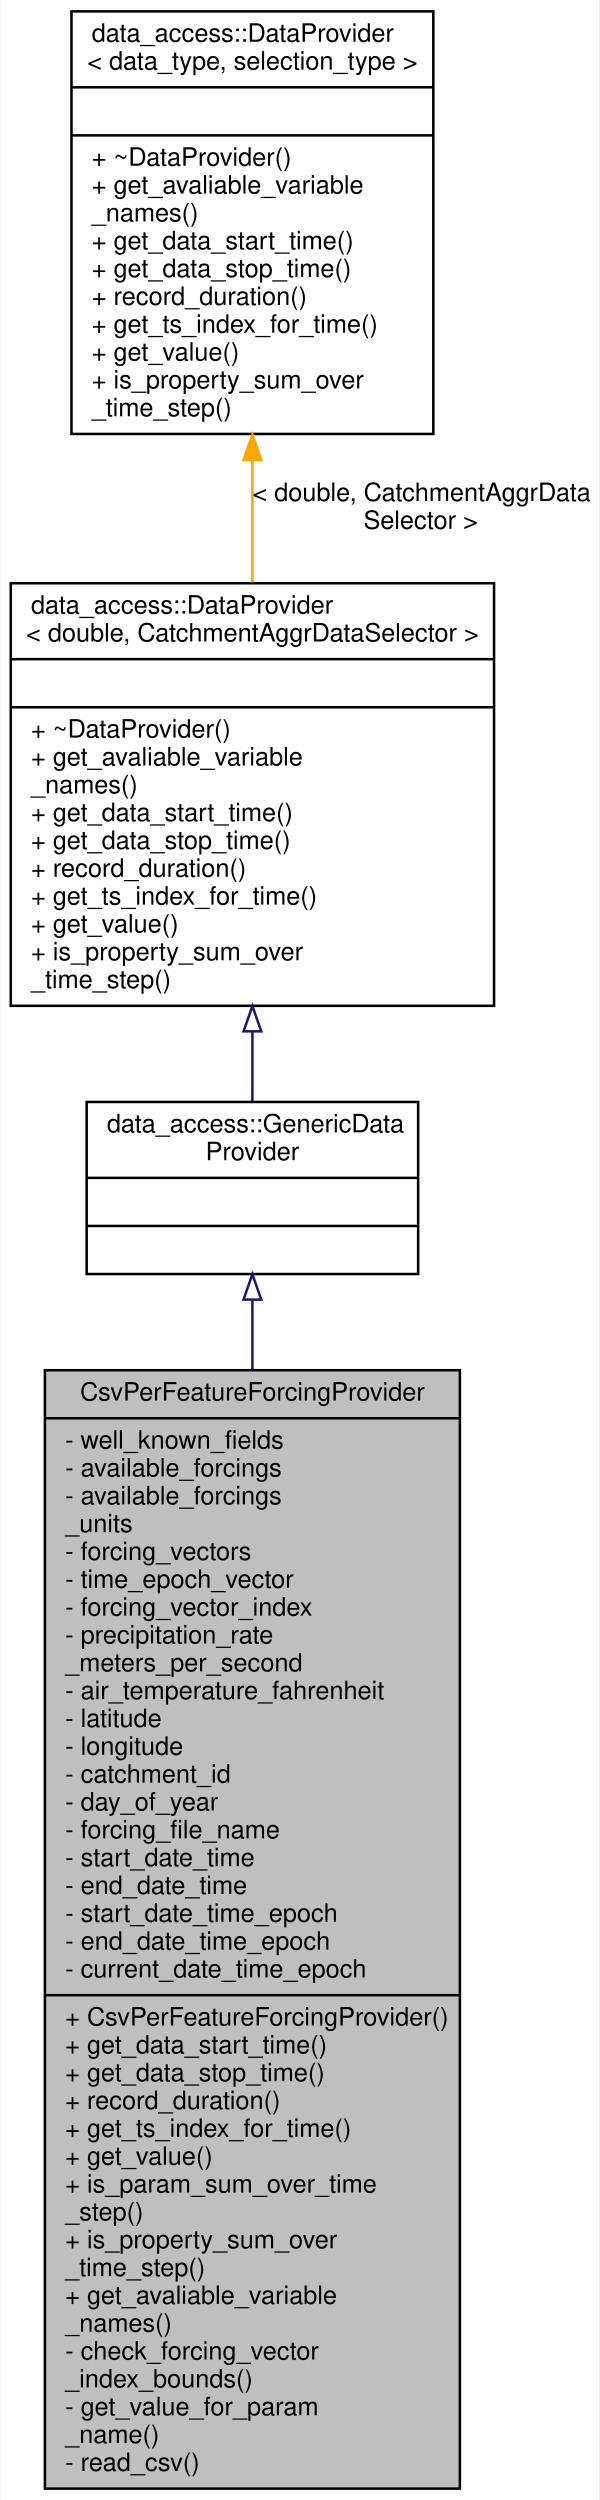
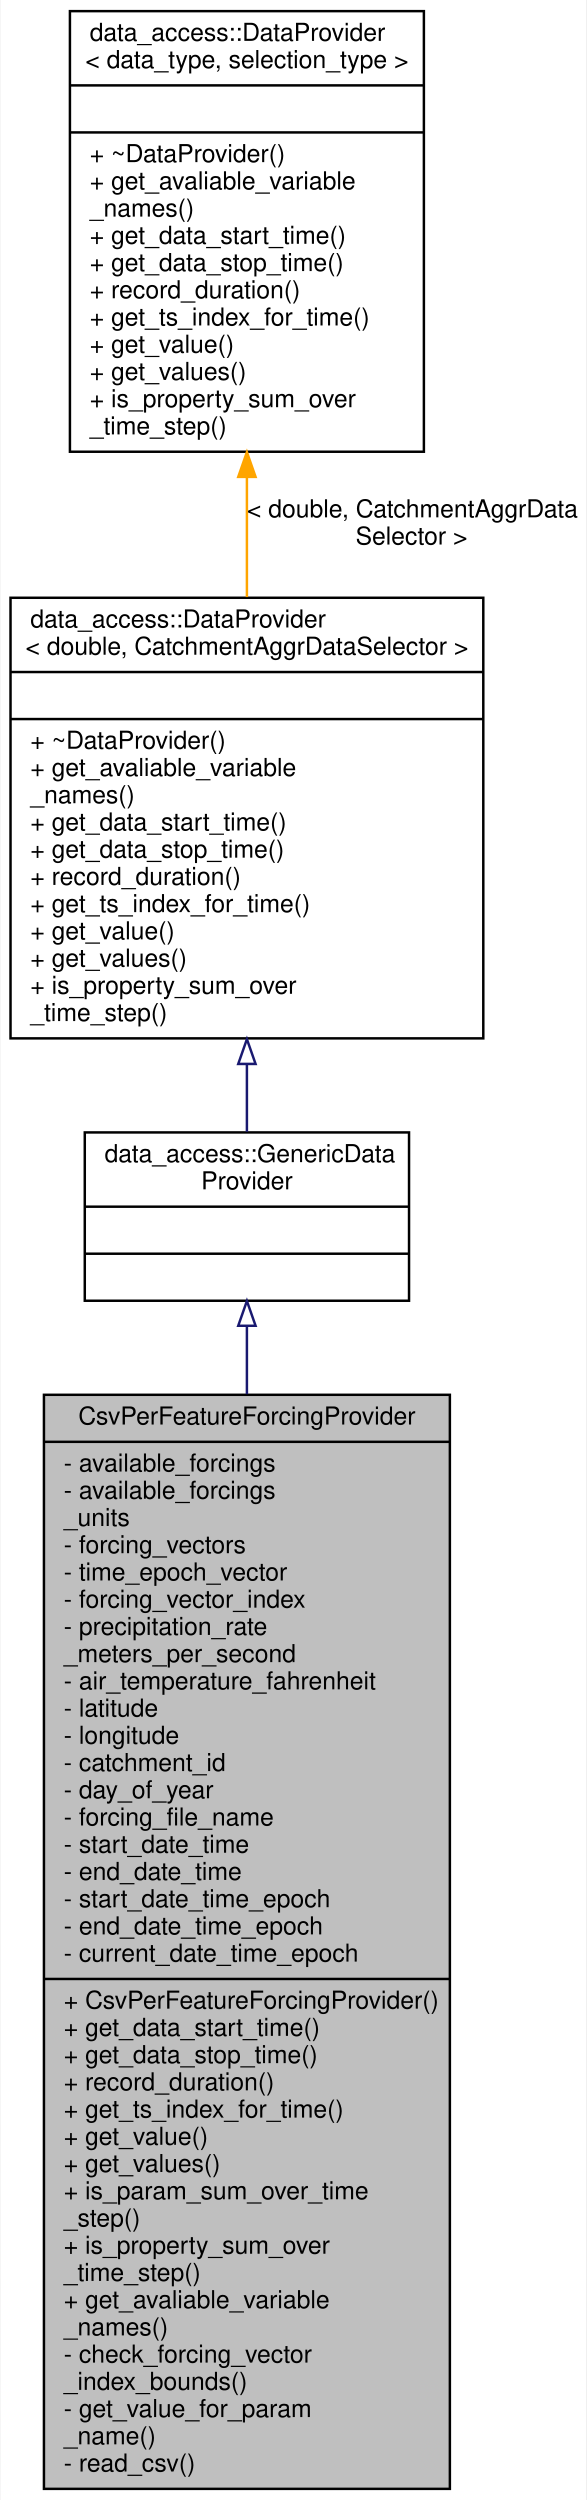
- <svg xmlns="http://www.w3.org/2000/svg" xmlns:xlink="http://www.w3.org/1999/xlink" width="237pt" height="988pt" viewBox="0.00 0.00 236.50 988.00">
-   <g id="graph0" class="graph" transform="scale(1 1) rotate(0) translate(4 984)">
-     <polygon fill="white" stroke="transparent" points="-4,4 -4,-984 232.5,-984 232.5,4 -4,4" />
+ <svg xmlns="http://www.w3.org/2000/svg" xmlns:xlink="http://www.w3.org/1999/xlink" width="237pt" height="1010pt" viewBox="0.00 0.00 236.50 1010.00">
+   <g id="graph0" class="graph" transform="scale(1 1) rotate(0) translate(4 1006)">
+     <polygon fill="white" stroke="transparent" points="-4,4 -4,-1006 232.5,-1006 232.5,4 -4,4" />
    <g id="node1" class="node">
      <g id="a_node1">
        <a xlink:title="Forcing class providing time-series precipiation forcing data to the model.">
          <polygon fill="#bfbfbf" stroke="black" points="13.5,-0.5 13.5,-442.5 177.5,-442.5 177.5,-0.5 13.5,-0.5" />
          <text text-anchor="middle" x="95.5" y="-430.5" font-family="Helvetica,sans-Serif" font-size="10.00">CsvPerFeatureForcingProvider</text>
          <polyline fill="none" stroke="black" points="13.5,-423.5 177.5,-423.5 " />
-           <text text-anchor="start" x="21.5" y="-411.5" font-family="Helvetica,sans-Serif" font-size="10.00">- well_known_fields</text>
+           <text text-anchor="start" x="21.5" y="-411.5" font-family="Helvetica,sans-Serif" font-size="10.00">- available_forcings</text>
          <text text-anchor="start" x="21.5" y="-400.5" font-family="Helvetica,sans-Serif" font-size="10.00">- available_forcings</text>
-           <text text-anchor="start" x="21.5" y="-389.5" font-family="Helvetica,sans-Serif" font-size="10.00">- available_forcings</text>
-           <text text-anchor="start" x="21.5" y="-378.5" font-family="Helvetica,sans-Serif" font-size="10.00">_units</text>
-           <text text-anchor="start" x="21.5" y="-367.5" font-family="Helvetica,sans-Serif" font-size="10.00">- forcing_vectors</text>
-           <text text-anchor="start" x="21.5" y="-356.5" font-family="Helvetica,sans-Serif" font-size="10.00">- time_epoch_vector</text>
-           <text text-anchor="start" x="21.5" y="-345.5" font-family="Helvetica,sans-Serif" font-size="10.00">- forcing_vector_index</text>
-           <text text-anchor="start" x="21.5" y="-334.5" font-family="Helvetica,sans-Serif" font-size="10.00">- precipitation_rate</text>
-           <text text-anchor="start" x="21.5" y="-323.5" font-family="Helvetica,sans-Serif" font-size="10.00">_meters_per_second</text>
-           <text text-anchor="start" x="21.5" y="-312.5" font-family="Helvetica,sans-Serif" font-size="10.00">- air_temperature_fahrenheit</text>
-           <text text-anchor="start" x="21.5" y="-301.5" font-family="Helvetica,sans-Serif" font-size="10.00">- latitude</text>
-           <text text-anchor="start" x="21.5" y="-290.5" font-family="Helvetica,sans-Serif" font-size="10.00">- longitude</text>
-           <text text-anchor="start" x="21.5" y="-279.5" font-family="Helvetica,sans-Serif" font-size="10.00">- catchment_id</text>
-           <text text-anchor="start" x="21.5" y="-268.5" font-family="Helvetica,sans-Serif" font-size="10.00">- day_of_year</text>
-           <text text-anchor="start" x="21.5" y="-257.5" font-family="Helvetica,sans-Serif" font-size="10.00">- forcing_file_name</text>
-           <text text-anchor="start" x="21.5" y="-246.5" font-family="Helvetica,sans-Serif" font-size="10.00">- start_date_time</text>
-           <text text-anchor="start" x="21.5" y="-235.5" font-family="Helvetica,sans-Serif" font-size="10.00">- end_date_time</text>
-           <text text-anchor="start" x="21.5" y="-224.5" font-family="Helvetica,sans-Serif" font-size="10.00">- start_date_time_epoch</text>
-           <text text-anchor="start" x="21.5" y="-213.5" font-family="Helvetica,sans-Serif" font-size="10.00">- end_date_time_epoch</text>
-           <text text-anchor="start" x="21.5" y="-202.5" font-family="Helvetica,sans-Serif" font-size="10.00">- current_date_time_epoch</text>
-           <polyline fill="none" stroke="black" points="13.5,-195.5 177.5,-195.5 " />
-           <text text-anchor="start" x="21.5" y="-183.5" font-family="Helvetica,sans-Serif" font-size="10.00">+ CsvPerFeatureForcingProvider()</text>
-           <text text-anchor="start" x="21.5" y="-172.5" font-family="Helvetica,sans-Serif" font-size="10.00">+ get_data_start_time()</text>
-           <text text-anchor="start" x="21.5" y="-161.5" font-family="Helvetica,sans-Serif" font-size="10.00">+ get_data_stop_time()</text>
-           <text text-anchor="start" x="21.5" y="-150.5" font-family="Helvetica,sans-Serif" font-size="10.00">+ record_duration()</text>
-           <text text-anchor="start" x="21.5" y="-139.5" font-family="Helvetica,sans-Serif" font-size="10.00">+ get_ts_index_for_time()</text>
-           <text text-anchor="start" x="21.5" y="-128.5" font-family="Helvetica,sans-Serif" font-size="10.00">+ get_value()</text>
+           <text text-anchor="start" x="21.5" y="-389.5" font-family="Helvetica,sans-Serif" font-size="10.00">_units</text>
+           <text text-anchor="start" x="21.5" y="-378.5" font-family="Helvetica,sans-Serif" font-size="10.00">- forcing_vectors</text>
+           <text text-anchor="start" x="21.5" y="-367.5" font-family="Helvetica,sans-Serif" font-size="10.00">- time_epoch_vector</text>
+           <text text-anchor="start" x="21.5" y="-356.5" font-family="Helvetica,sans-Serif" font-size="10.00">- forcing_vector_index</text>
+           <text text-anchor="start" x="21.5" y="-345.5" font-family="Helvetica,sans-Serif" font-size="10.00">- precipitation_rate</text>
+           <text text-anchor="start" x="21.5" y="-334.5" font-family="Helvetica,sans-Serif" font-size="10.00">_meters_per_second</text>
+           <text text-anchor="start" x="21.5" y="-323.5" font-family="Helvetica,sans-Serif" font-size="10.00">- air_temperature_fahrenheit</text>
+           <text text-anchor="start" x="21.5" y="-312.5" font-family="Helvetica,sans-Serif" font-size="10.00">- latitude</text>
+           <text text-anchor="start" x="21.5" y="-301.5" font-family="Helvetica,sans-Serif" font-size="10.00">- longitude</text>
+           <text text-anchor="start" x="21.5" y="-290.5" font-family="Helvetica,sans-Serif" font-size="10.00">- catchment_id</text>
+           <text text-anchor="start" x="21.5" y="-279.5" font-family="Helvetica,sans-Serif" font-size="10.00">- day_of_year</text>
+           <text text-anchor="start" x="21.5" y="-268.5" font-family="Helvetica,sans-Serif" font-size="10.00">- forcing_file_name</text>
+           <text text-anchor="start" x="21.5" y="-257.5" font-family="Helvetica,sans-Serif" font-size="10.00">- start_date_time</text>
+           <text text-anchor="start" x="21.5" y="-246.5" font-family="Helvetica,sans-Serif" font-size="10.00">- end_date_time</text>
+           <text text-anchor="start" x="21.5" y="-235.5" font-family="Helvetica,sans-Serif" font-size="10.00">- start_date_time_epoch</text>
+           <text text-anchor="start" x="21.5" y="-224.5" font-family="Helvetica,sans-Serif" font-size="10.00">- end_date_time_epoch</text>
+           <text text-anchor="start" x="21.5" y="-213.5" font-family="Helvetica,sans-Serif" font-size="10.00">- current_date_time_epoch</text>
+           <polyline fill="none" stroke="black" points="13.5,-206.5 177.5,-206.5 " />
+           <text text-anchor="start" x="21.5" y="-194.5" font-family="Helvetica,sans-Serif" font-size="10.00">+ CsvPerFeatureForcingProvider()</text>
+           <text text-anchor="start" x="21.5" y="-183.5" font-family="Helvetica,sans-Serif" font-size="10.00">+ get_data_start_time()</text>
+           <text text-anchor="start" x="21.5" y="-172.5" font-family="Helvetica,sans-Serif" font-size="10.00">+ get_data_stop_time()</text>
+           <text text-anchor="start" x="21.5" y="-161.5" font-family="Helvetica,sans-Serif" font-size="10.00">+ record_duration()</text>
+           <text text-anchor="start" x="21.5" y="-150.5" font-family="Helvetica,sans-Serif" font-size="10.00">+ get_ts_index_for_time()</text>
+           <text text-anchor="start" x="21.5" y="-139.5" font-family="Helvetica,sans-Serif" font-size="10.00">+ get_value()</text>
+           <text text-anchor="start" x="21.5" y="-128.5" font-family="Helvetica,sans-Serif" font-size="10.00">+ get_values()</text>
          <text text-anchor="start" x="21.5" y="-117.5" font-family="Helvetica,sans-Serif" font-size="10.00">+ is_param_sum_over_time</text>
          <text text-anchor="start" x="21.5" y="-106.5" font-family="Helvetica,sans-Serif" font-size="10.00">_step()</text>
          <text text-anchor="start" x="21.5" y="-95.5" font-family="Helvetica,sans-Serif" font-size="10.00">+ is_property_sum_over</text>
          <text text-anchor="start" x="21.5" y="-84.5" font-family="Helvetica,sans-Serif" font-size="10.00">_time_step()</text>
          <text text-anchor="start" x="21.5" y="-73.5" font-family="Helvetica,sans-Serif" font-size="10.00">+ get_avaliable_variable</text>
          <text text-anchor="start" x="21.5" y="-62.5" font-family="Helvetica,sans-Serif" font-size="10.00">_names()</text>
          <text text-anchor="start" x="21.5" y="-51.5" font-family="Helvetica,sans-Serif" font-size="10.00">- check_forcing_vector</text>
          <text text-anchor="start" x="21.5" y="-40.5" font-family="Helvetica,sans-Serif" font-size="10.00">_index_bounds()</text>
          <text text-anchor="start" x="21.5" y="-29.5" font-family="Helvetica,sans-Serif" font-size="10.00">- get_value_for_param</text>
          <text text-anchor="start" x="21.5" y="-18.5" font-family="Helvetica,sans-Serif" font-size="10.00">_name()</text>
          <text text-anchor="start" x="21.5" y="-7.5" font-family="Helvetica,sans-Serif" font-size="10.00">- read_csv()</text>
        </a>
      </g>
    </g>
    <g id="node2" class="node">
      <g id="a_node2">
        <a xlink:href="classdata__access_1_1_generic_data_provider.html" target="_top" xlink:title=" ">
          <polygon fill="white" stroke="black" points="30,-480.5 30,-548.5 161,-548.5 161,-480.5 30,-480.5" />
          <text text-anchor="start" x="38" y="-536.5" font-family="Helvetica,sans-Serif" font-size="10.00">data_access::GenericData</text>
          <text text-anchor="middle" x="95.5" y="-525.5" font-family="Helvetica,sans-Serif" font-size="10.00">Provider</text>
          <polyline fill="none" stroke="black" points="30,-518.5 161,-518.5 " />
          <text text-anchor="middle" x="95.5" y="-506.5" font-family="Helvetica,sans-Serif" font-size="10.00"> </text>
          <polyline fill="none" stroke="black" points="30,-499.5 161,-499.5 " />
          <text text-anchor="middle" x="95.5" y="-487.5" font-family="Helvetica,sans-Serif" font-size="10.00"> </text>
        </a>
      </g>
    </g>
    <g id="edge1" class="edge">
      <path fill="none" stroke="midnightblue" d="M95.5,-470.32C95.5,-461.96 95.5,-452.68 95.5,-442.77" />
      <polygon fill="none" stroke="midnightblue" points="92,-470.4 95.5,-480.4 99,-470.4 92,-470.4" />
    </g>
    <g id="node3" class="node">
      <g id="a_node3">
        <a xlink:href="classdata__access_1_1_data_provider.html" target="_top" xlink:title=" ">
-           <polygon fill="white" stroke="black" points="0,-586.5 0,-753.5 191,-753.5 191,-586.5 0,-586.5" />
-           <text text-anchor="start" x="8" y="-741.5" font-family="Helvetica,sans-Serif" font-size="10.00">data_access::DataProvider</text>
-           <text text-anchor="middle" x="95.5" y="-730.5" font-family="Helvetica,sans-Serif" font-size="10.00">&lt; double, CatchmentAggrDataSelector &gt;</text>
-           <polyline fill="none" stroke="black" points="0,-723.5 191,-723.5 " />
-           <text text-anchor="middle" x="95.5" y="-711.5" font-family="Helvetica,sans-Serif" font-size="10.00"> </text>
-           <polyline fill="none" stroke="black" points="0,-704.5 191,-704.5 " />
-           <text text-anchor="start" x="8" y="-692.5" font-family="Helvetica,sans-Serif" font-size="10.00">+ ~DataProvider()</text>
-           <text text-anchor="start" x="8" y="-681.5" font-family="Helvetica,sans-Serif" font-size="10.00">+ get_avaliable_variable</text>
-           <text text-anchor="start" x="8" y="-670.5" font-family="Helvetica,sans-Serif" font-size="10.00">_names()</text>
-           <text text-anchor="start" x="8" y="-659.5" font-family="Helvetica,sans-Serif" font-size="10.00">+ get_data_start_time()</text>
-           <text text-anchor="start" x="8" y="-648.5" font-family="Helvetica,sans-Serif" font-size="10.00">+ get_data_stop_time()</text>
-           <text text-anchor="start" x="8" y="-637.5" font-family="Helvetica,sans-Serif" font-size="10.00">+ record_duration()</text>
-           <text text-anchor="start" x="8" y="-626.5" font-family="Helvetica,sans-Serif" font-size="10.00">+ get_ts_index_for_time()</text>
-           <text text-anchor="start" x="8" y="-615.5" font-family="Helvetica,sans-Serif" font-size="10.00">+ get_value()</text>
+           <polygon fill="white" stroke="black" points="0,-586.5 0,-764.5 191,-764.5 191,-586.5 0,-586.5" />
+           <text text-anchor="start" x="8" y="-752.5" font-family="Helvetica,sans-Serif" font-size="10.00">data_access::DataProvider</text>
+           <text text-anchor="middle" x="95.5" y="-741.5" font-family="Helvetica,sans-Serif" font-size="10.00">&lt; double, CatchmentAggrDataSelector &gt;</text>
+           <polyline fill="none" stroke="black" points="0,-734.5 191,-734.5 " />
+           <text text-anchor="middle" x="95.5" y="-722.5" font-family="Helvetica,sans-Serif" font-size="10.00"> </text>
+           <polyline fill="none" stroke="black" points="0,-715.5 191,-715.5 " />
+           <text text-anchor="start" x="8" y="-703.5" font-family="Helvetica,sans-Serif" font-size="10.00">+ ~DataProvider()</text>
+           <text text-anchor="start" x="8" y="-692.5" font-family="Helvetica,sans-Serif" font-size="10.00">+ get_avaliable_variable</text>
+           <text text-anchor="start" x="8" y="-681.5" font-family="Helvetica,sans-Serif" font-size="10.00">_names()</text>
+           <text text-anchor="start" x="8" y="-670.5" font-family="Helvetica,sans-Serif" font-size="10.00">+ get_data_start_time()</text>
+           <text text-anchor="start" x="8" y="-659.5" font-family="Helvetica,sans-Serif" font-size="10.00">+ get_data_stop_time()</text>
+           <text text-anchor="start" x="8" y="-648.5" font-family="Helvetica,sans-Serif" font-size="10.00">+ record_duration()</text>
+           <text text-anchor="start" x="8" y="-637.5" font-family="Helvetica,sans-Serif" font-size="10.00">+ get_ts_index_for_time()</text>
+           <text text-anchor="start" x="8" y="-626.5" font-family="Helvetica,sans-Serif" font-size="10.00">+ get_value()</text>
+           <text text-anchor="start" x="8" y="-615.5" font-family="Helvetica,sans-Serif" font-size="10.00">+ get_values()</text>
          <text text-anchor="start" x="8" y="-604.5" font-family="Helvetica,sans-Serif" font-size="10.00">+ is_property_sum_over</text>
          <text text-anchor="start" x="8" y="-593.5" font-family="Helvetica,sans-Serif" font-size="10.00">_time_step()</text>
        </a>
      </g>
    </g>
    <g id="edge2" class="edge">
-       <path fill="none" stroke="midnightblue" d="M95.5,-576.17C95.5,-566.44 95.5,-557.07 95.5,-548.72" />
-       <polygon fill="none" stroke="midnightblue" points="92,-576.41 95.5,-586.41 99,-576.41 92,-576.41" />
+       <path fill="none" stroke="midnightblue" d="M95.5,-575.98C95.5,-566.31 95.5,-557.04 95.5,-548.79" />
+       <polygon fill="none" stroke="midnightblue" points="92,-576.17 95.5,-586.17 99,-576.17 92,-576.17" />
    </g>
    <g id="node4" class="node">
      <g id="a_node4">
        <a xlink:href="classdata__access_1_1_data_provider.html" target="_top" xlink:title=" ">
-           <polygon fill="white" stroke="black" points="24,-812.5 24,-979.5 167,-979.5 167,-812.5 24,-812.5" />
-           <text text-anchor="start" x="32" y="-967.5" font-family="Helvetica,sans-Serif" font-size="10.00">data_access::DataProvider</text>
-           <text text-anchor="middle" x="95.5" y="-956.5" font-family="Helvetica,sans-Serif" font-size="10.00">&lt; data_type, selection_type &gt;</text>
-           <polyline fill="none" stroke="black" points="24,-949.5 167,-949.5 " />
-           <text text-anchor="middle" x="95.5" y="-937.5" font-family="Helvetica,sans-Serif" font-size="10.00"> </text>
-           <polyline fill="none" stroke="black" points="24,-930.5 167,-930.5 " />
-           <text text-anchor="start" x="32" y="-918.5" font-family="Helvetica,sans-Serif" font-size="10.00">+ ~DataProvider()</text>
-           <text text-anchor="start" x="32" y="-907.5" font-family="Helvetica,sans-Serif" font-size="10.00">+ get_avaliable_variable</text>
-           <text text-anchor="start" x="32" y="-896.5" font-family="Helvetica,sans-Serif" font-size="10.00">_names()</text>
-           <text text-anchor="start" x="32" y="-885.5" font-family="Helvetica,sans-Serif" font-size="10.00">+ get_data_start_time()</text>
-           <text text-anchor="start" x="32" y="-874.5" font-family="Helvetica,sans-Serif" font-size="10.00">+ get_data_stop_time()</text>
-           <text text-anchor="start" x="32" y="-863.5" font-family="Helvetica,sans-Serif" font-size="10.00">+ record_duration()</text>
-           <text text-anchor="start" x="32" y="-852.5" font-family="Helvetica,sans-Serif" font-size="10.00">+ get_ts_index_for_time()</text>
-           <text text-anchor="start" x="32" y="-841.5" font-family="Helvetica,sans-Serif" font-size="10.00">+ get_value()</text>
-           <text text-anchor="start" x="32" y="-830.5" font-family="Helvetica,sans-Serif" font-size="10.00">+ is_property_sum_over</text>
-           <text text-anchor="start" x="32" y="-819.5" font-family="Helvetica,sans-Serif" font-size="10.00">_time_step()</text>
+           <polygon fill="white" stroke="black" points="24,-823.5 24,-1001.5 167,-1001.5 167,-823.5 24,-823.5" />
+           <text text-anchor="start" x="32" y="-989.5" font-family="Helvetica,sans-Serif" font-size="10.00">data_access::DataProvider</text>
+           <text text-anchor="middle" x="95.5" y="-978.5" font-family="Helvetica,sans-Serif" font-size="10.00">&lt; data_type, selection_type &gt;</text>
+           <polyline fill="none" stroke="black" points="24,-971.5 167,-971.5 " />
+           <text text-anchor="middle" x="95.5" y="-959.5" font-family="Helvetica,sans-Serif" font-size="10.00"> </text>
+           <polyline fill="none" stroke="black" points="24,-952.5 167,-952.5 " />
+           <text text-anchor="start" x="32" y="-940.5" font-family="Helvetica,sans-Serif" font-size="10.00">+ ~DataProvider()</text>
+           <text text-anchor="start" x="32" y="-929.5" font-family="Helvetica,sans-Serif" font-size="10.00">+ get_avaliable_variable</text>
+           <text text-anchor="start" x="32" y="-918.5" font-family="Helvetica,sans-Serif" font-size="10.00">_names()</text>
+           <text text-anchor="start" x="32" y="-907.5" font-family="Helvetica,sans-Serif" font-size="10.00">+ get_data_start_time()</text>
+           <text text-anchor="start" x="32" y="-896.5" font-family="Helvetica,sans-Serif" font-size="10.00">+ get_data_stop_time()</text>
+           <text text-anchor="start" x="32" y="-885.5" font-family="Helvetica,sans-Serif" font-size="10.00">+ record_duration()</text>
+           <text text-anchor="start" x="32" y="-874.5" font-family="Helvetica,sans-Serif" font-size="10.00">+ get_ts_index_for_time()</text>
+           <text text-anchor="start" x="32" y="-863.5" font-family="Helvetica,sans-Serif" font-size="10.00">+ get_value()</text>
+           <text text-anchor="start" x="32" y="-852.5" font-family="Helvetica,sans-Serif" font-size="10.00">+ get_values()</text>
+           <text text-anchor="start" x="32" y="-841.5" font-family="Helvetica,sans-Serif" font-size="10.00">+ is_property_sum_over</text>
+           <text text-anchor="start" x="32" y="-830.5" font-family="Helvetica,sans-Serif" font-size="10.00">_time_step()</text>
        </a>
      </g>
    </g>
    <g id="edge3" class="edge">
-       <path fill="none" stroke="orange" d="M95.5,-801.84C95.5,-785.91 95.5,-769.45 95.5,-753.81" />
-       <polygon fill="orange" stroke="orange" points="92,-802.23 95.5,-812.23 99,-802.23 92,-802.23" />
-       <text text-anchor="start" x="95.5" y="-786" font-family="Helvetica,sans-Serif" font-size="10.00"> &lt; double, CatchmentAggrData</text>
-       <text text-anchor="middle" x="162" y="-775" font-family="Helvetica,sans-Serif" font-size="10.00">Selector &gt;</text>
+       <path fill="none" stroke="orange" d="M95.5,-812.91C95.5,-796.94 95.5,-780.49 95.5,-764.78" />
+       <polygon fill="orange" stroke="orange" points="92,-813.33 95.5,-823.33 99,-813.33 92,-813.33" />
+       <text text-anchor="start" x="95.5" y="-797" font-family="Helvetica,sans-Serif" font-size="10.00"> &lt; double, CatchmentAggrData</text>
+       <text text-anchor="middle" x="162" y="-786" font-family="Helvetica,sans-Serif" font-size="10.00">Selector &gt;</text>
    </g>
  </g>
</svg>
